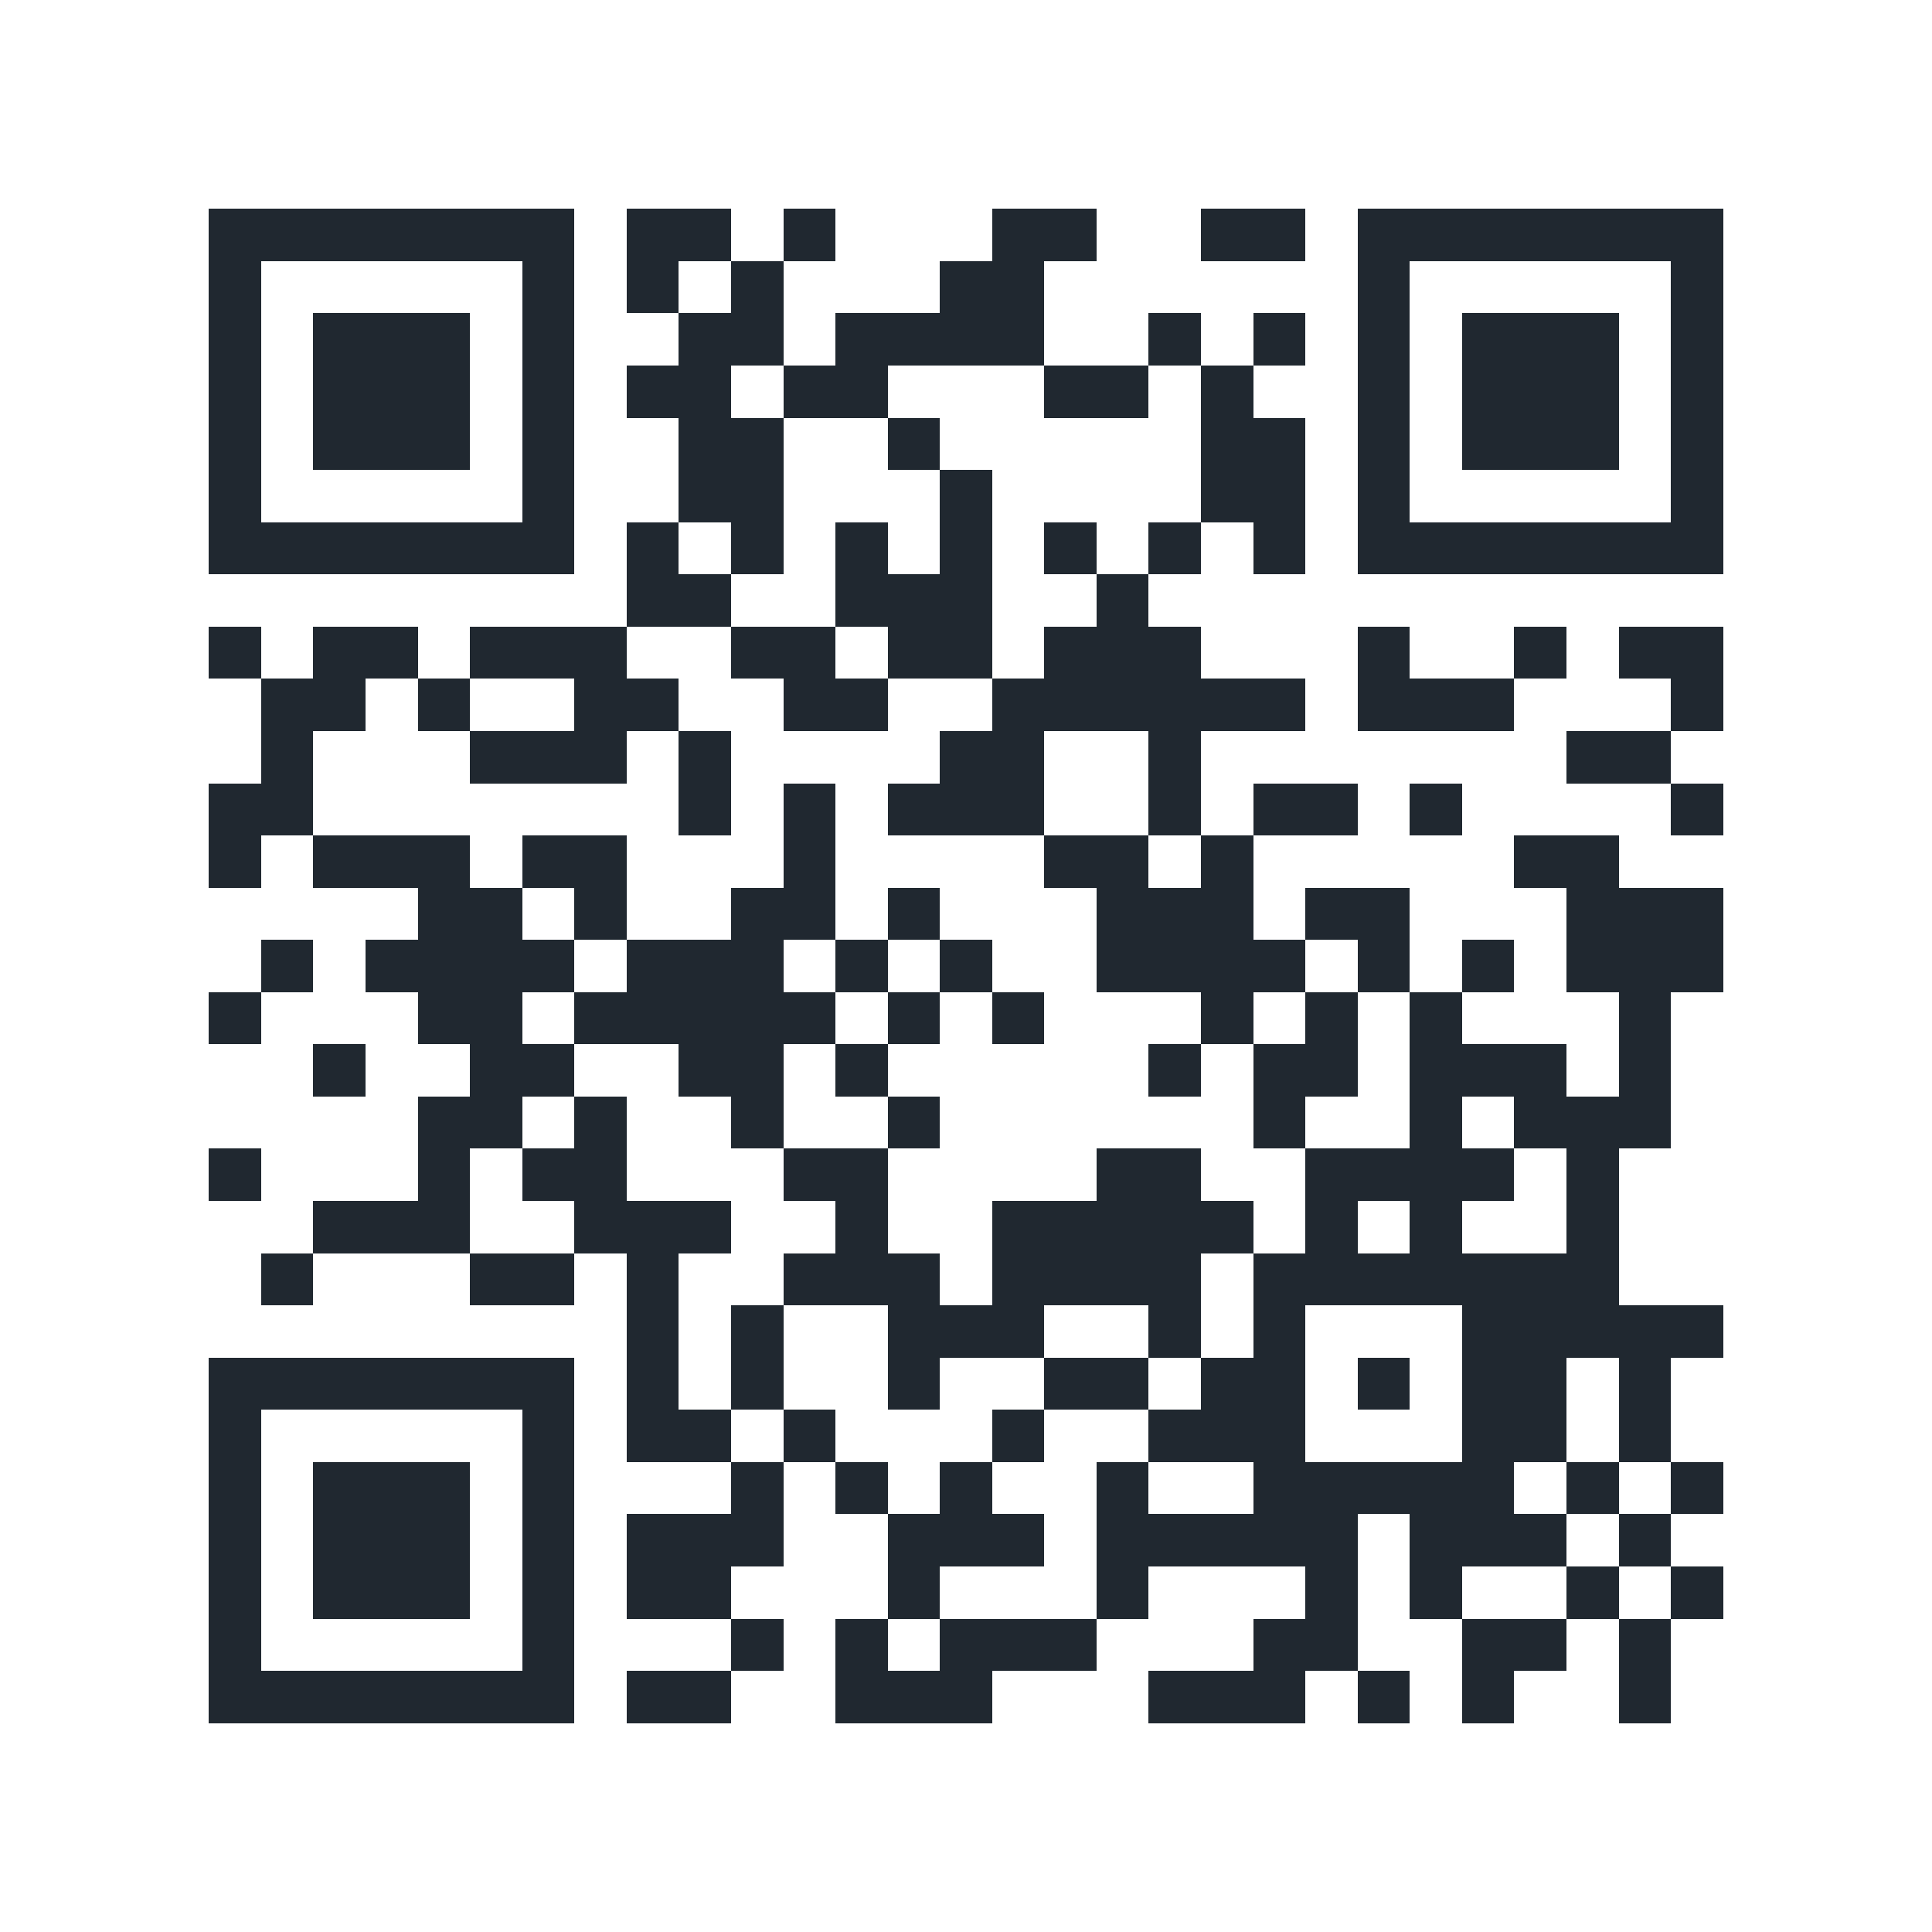
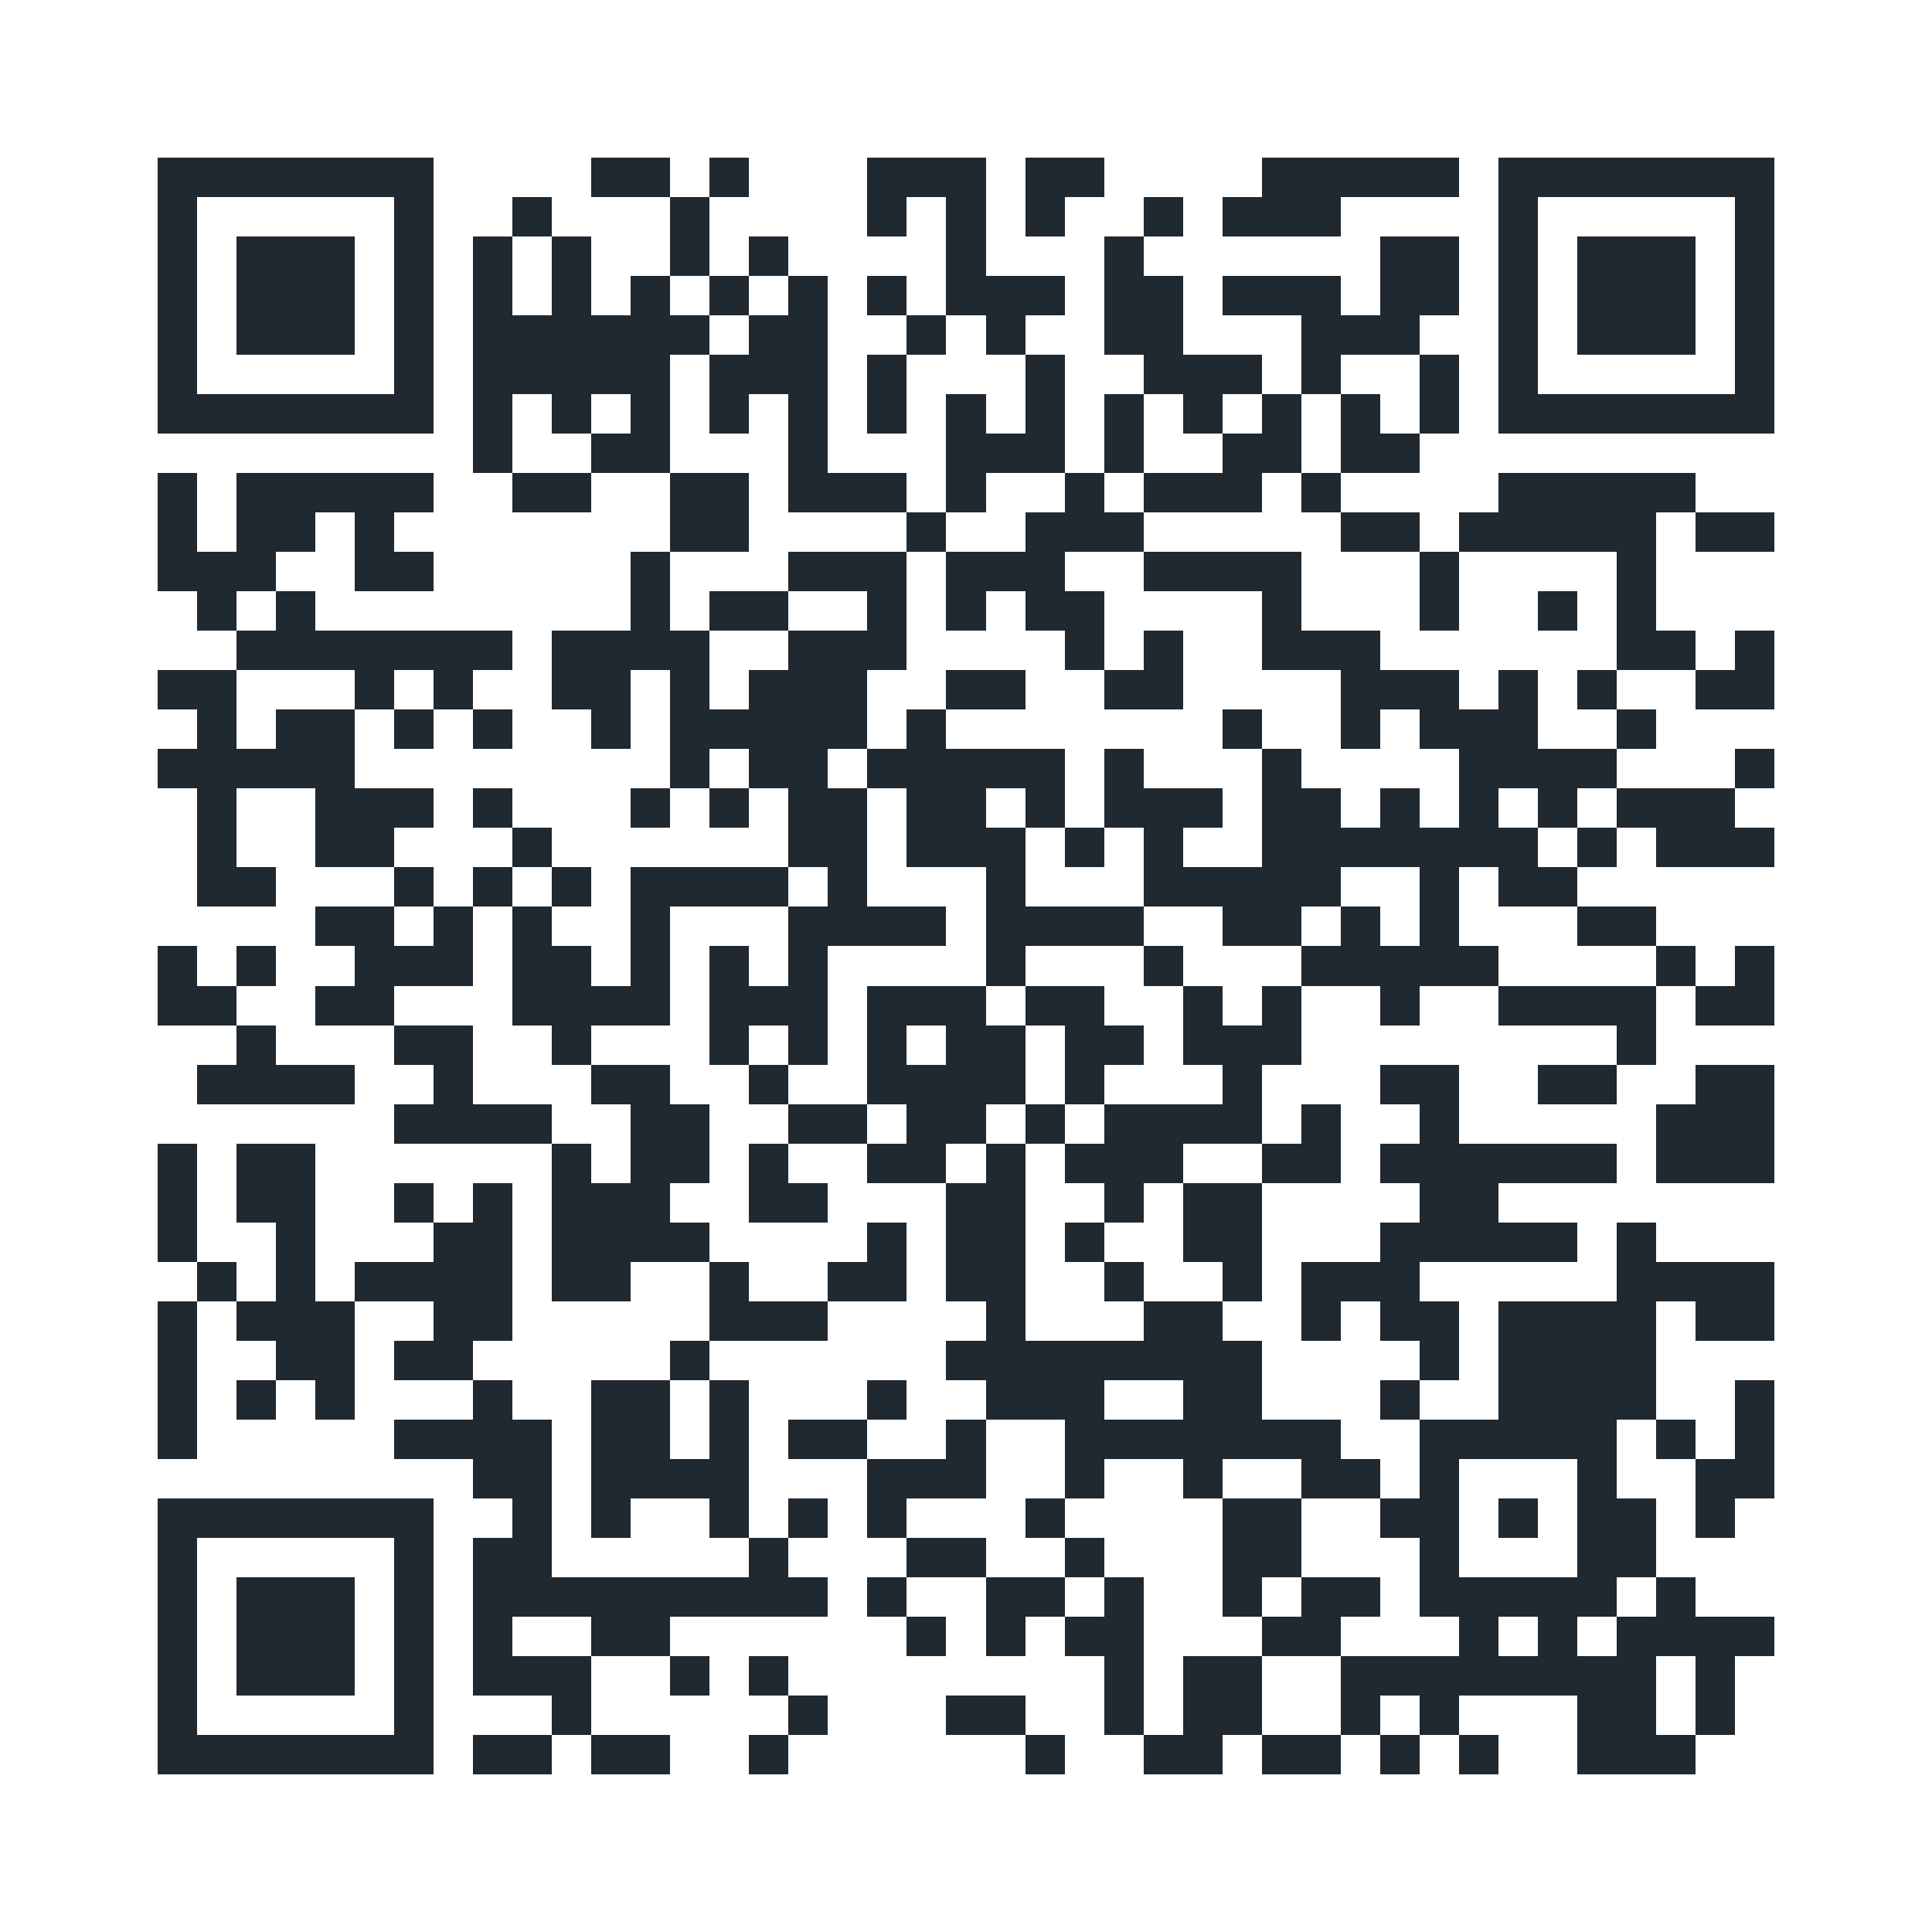
- <svg xmlns="http://www.w3.org/2000/svg" viewBox="0 0 37 37" shape-rendering="crispEdges">
-   <path fill="#FFFFFF" d="M0 0h37v37H0z" />
-   <path stroke="#202830" d="M4 4.5h7m1 0h2m1 0h1m3 0h2m2 0h2m1 0h7M4 5.5h1m5 0h1m1 0h1m1 0h1m3 0h2m6 0h1m5 0h1M4 6.5h1m1 0h3m1 0h1m2 0h2m1 0h4m2 0h1m1 0h1m1 0h1m1 0h3m1 0h1M4 7.5h1m1 0h3m1 0h1m1 0h2m1 0h2m3 0h2m1 0h1m2 0h1m1 0h3m1 0h1M4 8.5h1m1 0h3m1 0h1m2 0h2m2 0h1m5 0h2m1 0h1m1 0h3m1 0h1M4 9.5h1m5 0h1m2 0h2m3 0h1m4 0h2m1 0h1m5 0h1M4 10.5h7m1 0h1m1 0h1m1 0h1m1 0h1m1 0h1m1 0h1m1 0h1m1 0h7M12 11.5h2m2 0h3m2 0h1M4 12.5h1m1 0h2m1 0h3m2 0h2m1 0h2m1 0h3m3 0h1m2 0h1m1 0h2M5 13.5h2m1 0h1m2 0h2m2 0h2m2 0h6m1 0h3m3 0h1M5 14.5h1m3 0h3m1 0h1m4 0h2m2 0h1m7 0h2M4 15.5h2m7 0h1m1 0h1m1 0h3m2 0h1m1 0h2m1 0h1m4 0h1M4 16.5h1m1 0h3m1 0h2m3 0h1m4 0h2m1 0h1m5 0h2M8 17.5h2m1 0h1m2 0h2m1 0h1m3 0h3m1 0h2m3 0h3M5 18.5h1m1 0h4m1 0h3m1 0h1m1 0h1m2 0h4m1 0h1m1 0h1m1 0h3M4 19.5h1m3 0h2m1 0h5m1 0h1m1 0h1m3 0h1m1 0h1m1 0h1m3 0h1M6 20.5h1m2 0h2m2 0h2m1 0h1m5 0h1m1 0h2m1 0h3m1 0h1M8 21.5h2m1 0h1m2 0h1m2 0h1m6 0h1m2 0h1m1 0h3M4 22.5h1m3 0h1m1 0h2m3 0h2m4 0h2m2 0h4m1 0h1M6 23.5h3m2 0h3m2 0h1m2 0h5m1 0h1m1 0h1m2 0h1M5 24.5h1m3 0h2m1 0h1m2 0h3m1 0h4m1 0h7M12 25.5h1m1 0h1m2 0h3m2 0h1m1 0h1m3 0h5M4 26.5h7m1 0h1m1 0h1m2 0h1m2 0h2m1 0h2m1 0h1m1 0h2m1 0h1M4 27.5h1m5 0h1m1 0h2m1 0h1m3 0h1m2 0h3m3 0h2m1 0h1M4 28.5h1m1 0h3m1 0h1m3 0h1m1 0h1m1 0h1m2 0h1m2 0h5m1 0h1m1 0h1M4 29.5h1m1 0h3m1 0h1m1 0h3m2 0h3m1 0h5m1 0h3m1 0h1M4 30.5h1m1 0h3m1 0h1m1 0h2m3 0h1m3 0h1m3 0h1m1 0h1m2 0h1m1 0h1M4 31.5h1m5 0h1m3 0h1m1 0h1m1 0h3m3 0h2m2 0h2m1 0h1M4 32.5h7m1 0h2m2 0h3m3 0h3m1 0h1m1 0h1m2 0h1" />
+ <svg xmlns="http://www.w3.org/2000/svg" viewBox="0 0 49 49" shape-rendering="crispEdges">
+   <path fill="#FFFFFF" d="M0 0h49v49H0z" />
+   <path stroke="#202830" d="M4 4.5h7m4 0h2m1 0h1m3 0h3m1 0h2m4 0h5m1 0h7M4 5.5h1m5 0h1m2 0h1m3 0h1m4 0h1m1 0h1m1 0h1m2 0h1m1 0h3m4 0h1m5 0h1M4 6.5h1m1 0h3m1 0h1m1 0h1m1 0h1m2 0h1m1 0h1m4 0h1m3 0h1m6 0h2m1 0h1m1 0h3m1 0h1M4 7.5h1m1 0h3m1 0h1m1 0h1m1 0h1m1 0h1m1 0h1m1 0h1m1 0h1m1 0h3m1 0h2m1 0h3m1 0h2m1 0h1m1 0h3m1 0h1M4 8.5h1m1 0h3m1 0h1m1 0h6m1 0h2m2 0h1m1 0h1m2 0h2m3 0h3m2 0h1m1 0h3m1 0h1M4 9.5h1m5 0h1m1 0h5m1 0h3m1 0h1m3 0h1m2 0h3m1 0h1m2 0h1m1 0h1m5 0h1M4 10.5h7m1 0h1m1 0h1m1 0h1m1 0h1m1 0h1m1 0h1m1 0h1m1 0h1m1 0h1m1 0h1m1 0h1m1 0h1m1 0h1m1 0h7M12 11.5h1m2 0h2m3 0h1m3 0h3m1 0h1m2 0h2m1 0h2M4 12.5h1m1 0h5m2 0h2m2 0h2m1 0h3m1 0h1m2 0h1m1 0h3m1 0h1m4 0h5M4 13.5h1m1 0h2m1 0h1m7 0h2m4 0h1m2 0h3m5 0h2m1 0h5m1 0h2M4 14.5h3m2 0h2m5 0h1m3 0h3m1 0h3m2 0h4m3 0h1m4 0h1M5 15.5h1m1 0h1m8 0h1m1 0h2m2 0h1m1 0h1m1 0h2m4 0h1m3 0h1m2 0h1m1 0h1M6 16.5h7m1 0h4m2 0h3m4 0h1m1 0h1m2 0h3m6 0h2m1 0h1M4 17.5h2m3 0h1m1 0h1m2 0h2m1 0h1m1 0h3m2 0h2m2 0h2m4 0h3m1 0h1m1 0h1m2 0h2M5 18.5h1m1 0h2m1 0h1m1 0h1m2 0h1m1 0h5m1 0h1m7 0h1m2 0h1m1 0h3m2 0h1M4 19.5h5m8 0h1m1 0h2m1 0h5m1 0h1m3 0h1m4 0h4m3 0h1M5 20.5h1m2 0h3m1 0h1m3 0h1m1 0h1m1 0h2m1 0h2m1 0h1m1 0h3m1 0h2m1 0h1m1 0h1m1 0h1m1 0h3M5 21.5h1m2 0h2m3 0h1m6 0h2m1 0h3m1 0h1m1 0h1m2 0h7m1 0h1m1 0h3M5 22.5h2m3 0h1m1 0h1m1 0h1m1 0h4m1 0h1m3 0h1m3 0h5m2 0h1m1 0h2M8 23.5h2m1 0h1m1 0h1m2 0h1m3 0h4m1 0h4m2 0h2m1 0h1m1 0h1m3 0h2M4 24.5h1m1 0h1m2 0h3m1 0h2m1 0h1m1 0h1m1 0h1m4 0h1m3 0h1m3 0h5m4 0h1m1 0h1M4 25.5h2m2 0h2m3 0h4m1 0h3m1 0h3m1 0h2m2 0h1m1 0h1m2 0h1m2 0h4m1 0h2M6 26.5h1m3 0h2m2 0h1m3 0h1m1 0h1m1 0h1m1 0h2m1 0h2m1 0h3m8 0h1M5 27.5h4m2 0h1m3 0h2m2 0h1m2 0h4m1 0h1m3 0h1m3 0h2m2 0h2m2 0h2M10 28.5h4m2 0h2m2 0h2m1 0h2m1 0h1m1 0h4m1 0h1m2 0h1m5 0h3M4 29.5h1m1 0h2m6 0h1m1 0h2m1 0h1m2 0h2m1 0h1m1 0h3m2 0h2m1 0h6m1 0h3M4 30.5h1m1 0h2m2 0h1m1 0h1m1 0h3m2 0h2m3 0h2m2 0h1m1 0h2m4 0h2M4 31.5h1m2 0h1m3 0h2m1 0h4m4 0h1m1 0h2m1 0h1m2 0h2m3 0h5m1 0h1M5 32.5h1m1 0h1m1 0h4m1 0h2m2 0h1m2 0h2m1 0h2m2 0h1m2 0h1m1 0h3m5 0h4M4 33.5h1m1 0h3m2 0h2m5 0h3m4 0h1m3 0h2m2 0h1m1 0h2m1 0h4m1 0h2M4 34.5h1m2 0h2m1 0h2m5 0h1m6 0h8m4 0h1m1 0h4M4 35.5h1m1 0h1m1 0h1m3 0h1m2 0h2m1 0h1m3 0h1m2 0h3m2 0h2m3 0h1m2 0h4m2 0h1M4 36.5h1m5 0h4m1 0h2m1 0h1m1 0h2m2 0h1m2 0h7m2 0h5m1 0h1m1 0h1M12 37.5h2m1 0h4m3 0h3m2 0h1m2 0h1m2 0h2m1 0h1m3 0h1m2 0h2M4 38.5h7m2 0h1m1 0h1m2 0h1m1 0h1m1 0h1m3 0h1m4 0h2m2 0h2m1 0h1m1 0h2m1 0h1M4 39.5h1m5 0h1m1 0h2m5 0h1m3 0h2m2 0h1m3 0h2m3 0h1m3 0h2M4 40.5h1m1 0h3m1 0h1m1 0h9m1 0h1m2 0h2m1 0h1m2 0h1m1 0h2m1 0h5m1 0h1M4 41.5h1m1 0h3m1 0h1m1 0h1m2 0h2m6 0h1m1 0h1m1 0h2m3 0h2m3 0h1m1 0h1m1 0h4M4 42.5h1m1 0h3m1 0h1m1 0h3m2 0h1m1 0h1m8 0h1m1 0h2m2 0h8m1 0h1M4 43.5h1m5 0h1m3 0h1m5 0h1m3 0h2m2 0h1m1 0h2m2 0h1m1 0h1m3 0h2m1 0h1M4 44.5h7m1 0h2m1 0h2m2 0h1m6 0h1m2 0h2m1 0h2m1 0h1m1 0h1m2 0h3" />
</svg>
